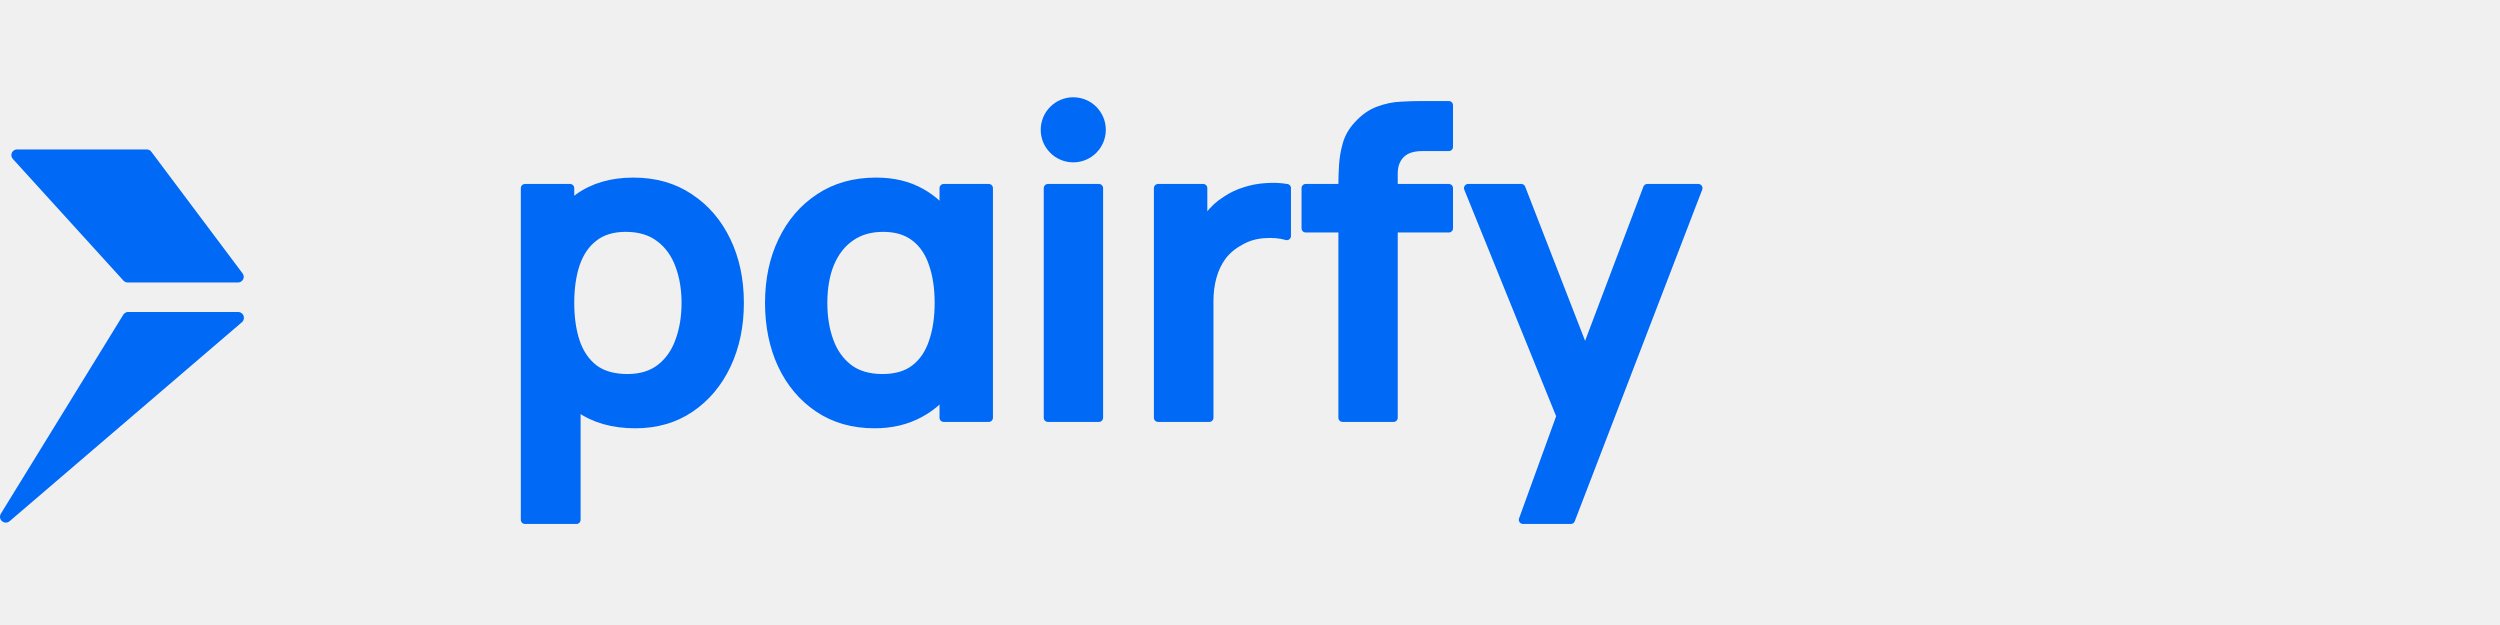
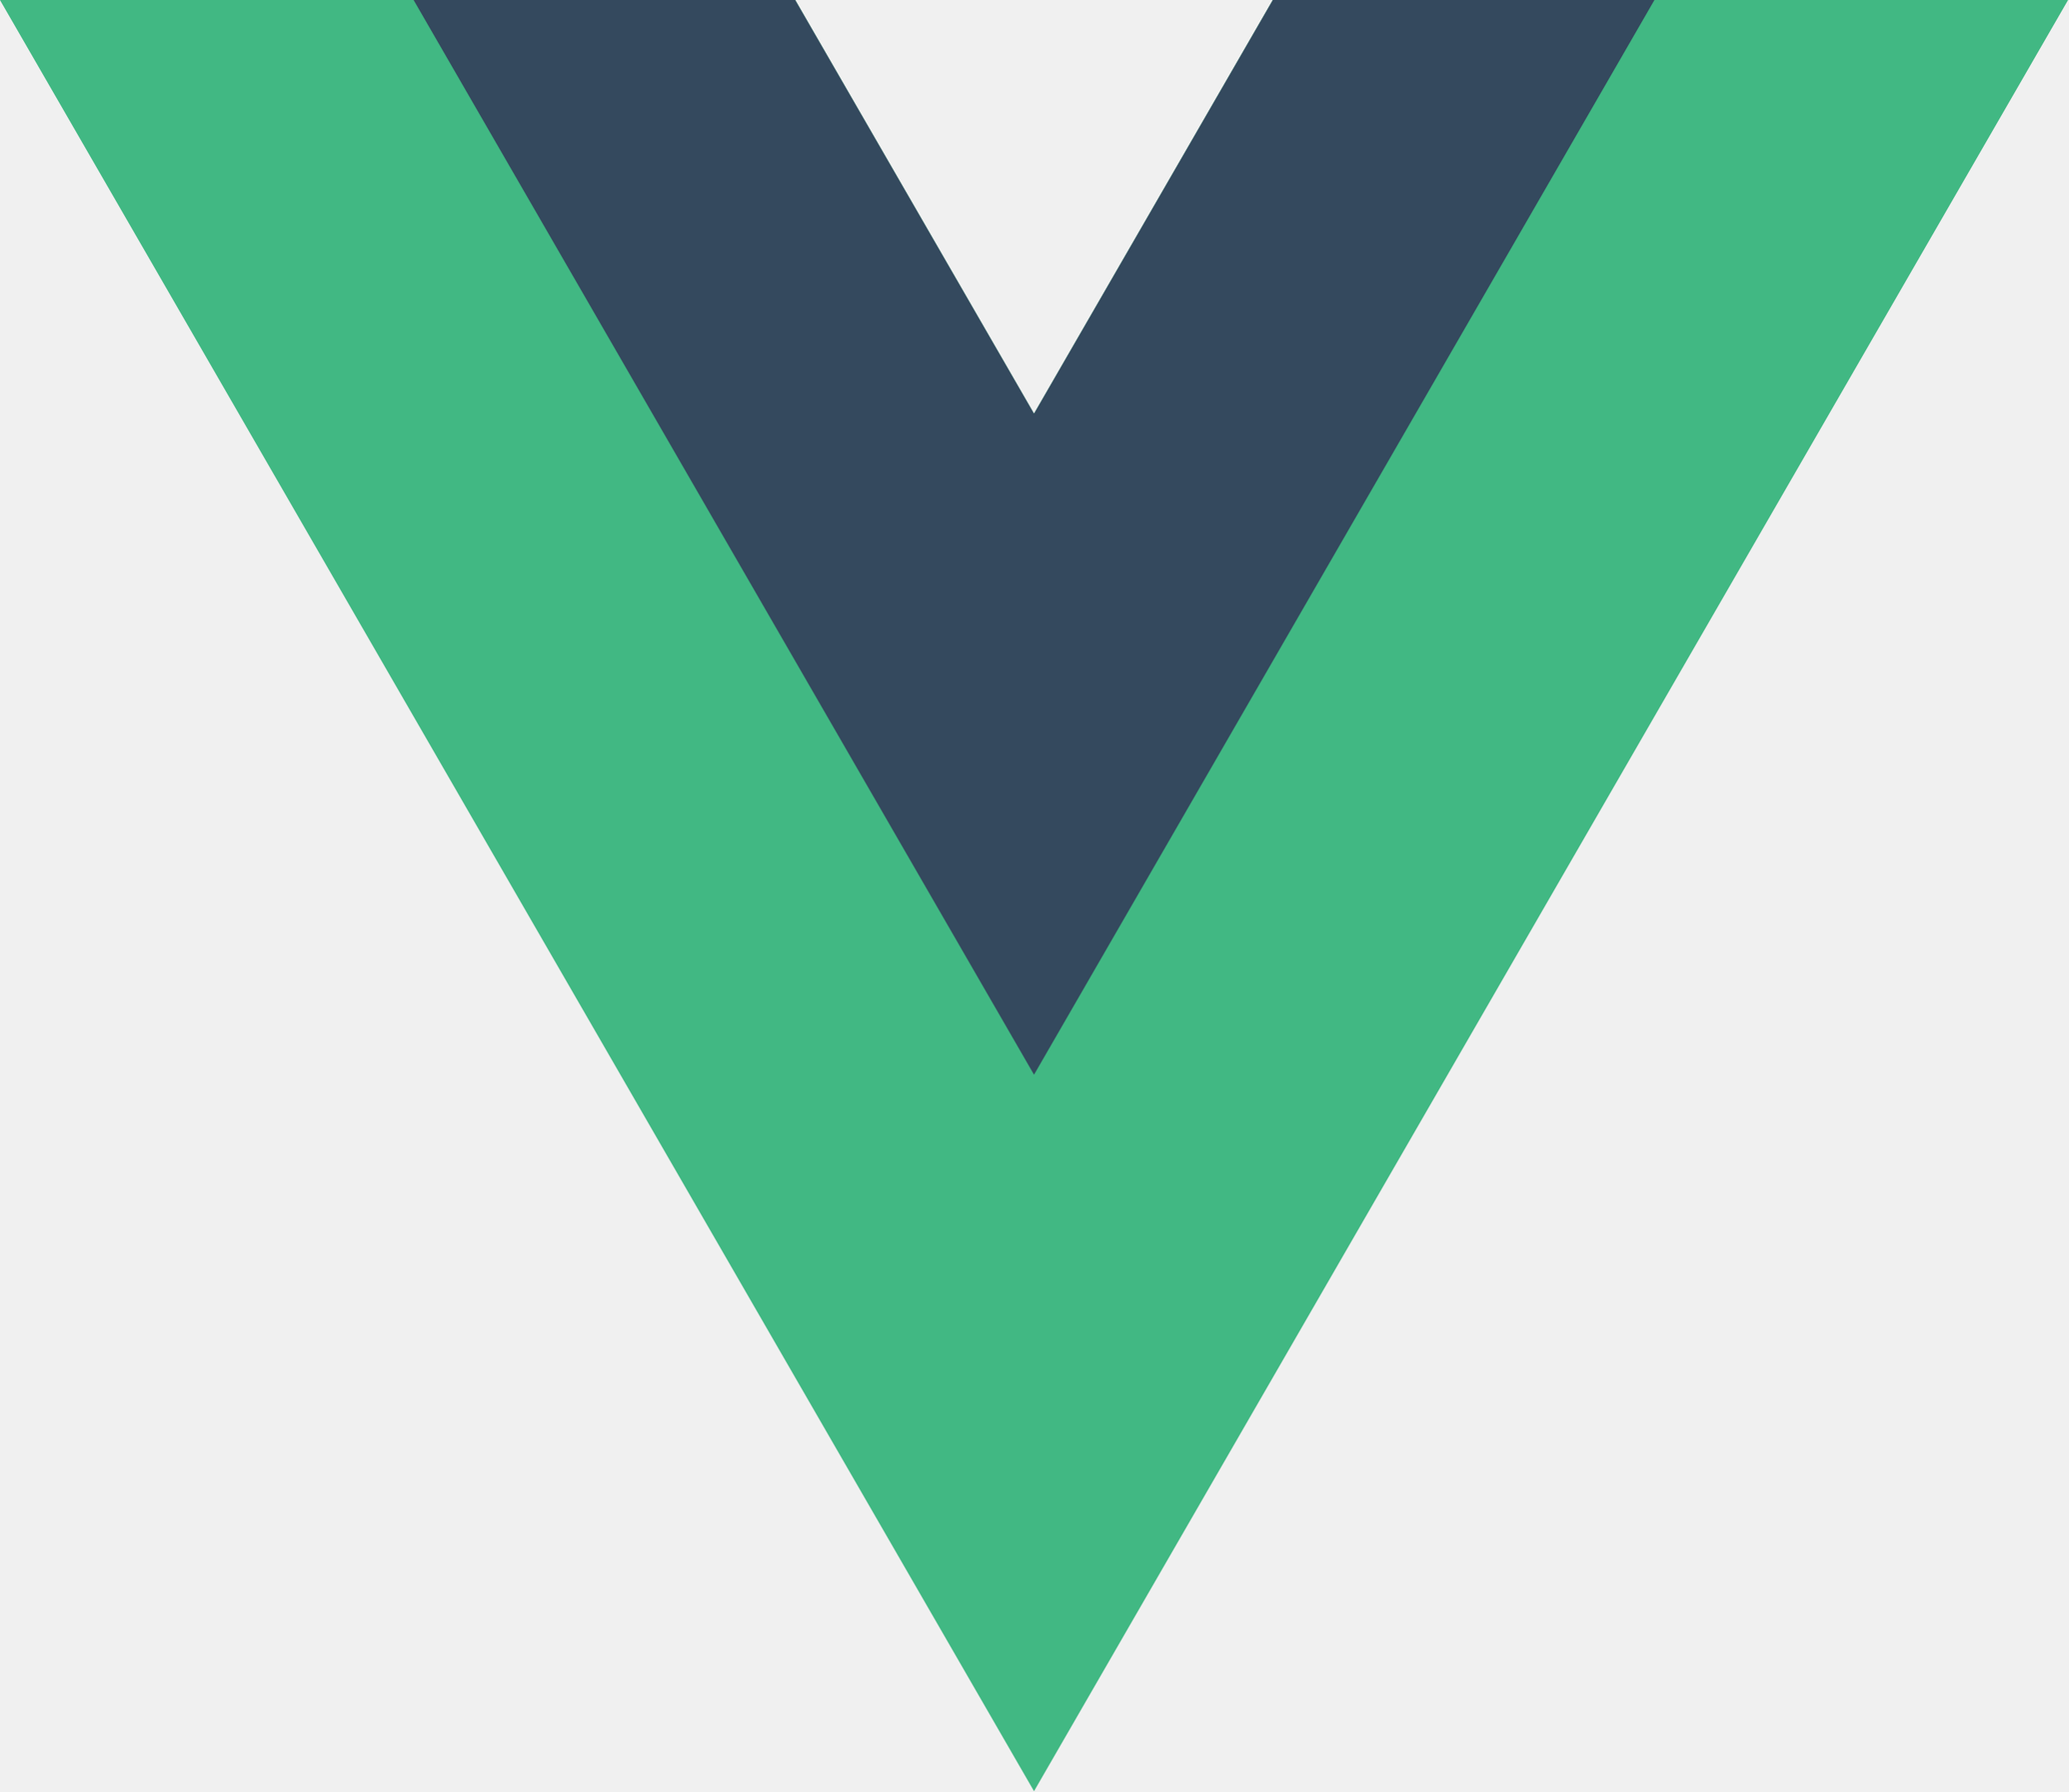
- <svg xmlns="http://www.w3.org/2000/svg" width="120px" height="30px" viewBox="0 0 120 30" version="1.1" id="SVGRoot">
-   <defs id="defs132">
-     <rect x="-1.478" y="42.333" width="127.885" height="23.822" id="rect3454" />
-   </defs>
-   <g id="layer1" style="display:inline">
-     <g aria-label="pαirfy" transform="matrix(0.847065,0,0,0.8503873,24.56307,2.292114)" id="text2212" style="font-size:24px;line-height:1.25;font-family:Manrope;-inkscape-font-specification:Manrope;letter-spacing:-0.25px;fill:#0069f5;fill-opacity:1;stroke:#0069f5;stroke-width:0.471;stroke-linecap:round;stroke-linejoin:round;stroke-miterlimit:7;stroke-dasharray:none;stroke-dashoffset:0;stroke-opacity:1;paint-order:stroke fill markers">
-       <path d="m 7.003,21.244 q -1.896,0 -3.18,-0.9 -1.284,-0.9 -1.932,-2.448 -0.648,-1.56 -0.648,-3.492 0,-1.956 0.648,-3.504 0.648,-1.548 1.896,-2.436 1.26,-0.9 3.108,-0.9 1.836,0 3.18,0.9 1.356,0.888 2.1,2.436 0.744,1.536 0.744,3.504 0,1.944 -0.732,3.492 -0.732,1.548 -2.064,2.448 -1.332,0.9 -3.12,0.9 z m -6.252,5.4 v -18.72 h 2.556 v 9.096 h 0.36 v 9.624 z m 5.808,-7.992 q 1.128,0 1.86,-0.564 0.732,-0.564 1.08,-1.524 0.36,-0.972 0.36,-2.16 0,-1.176 -0.36,-2.136 -0.36,-0.972 -1.116,-1.536 -0.756,-0.576 -1.92,-0.576 -1.104,0 -1.8,0.54 -0.696,0.528 -1.032,1.488 -0.324,0.948 -0.324,2.22 0,1.26 0.324,2.22 0.336,0.96 1.044,1.5 0.72,0.528 1.884,0.528 z" style="font-weight:bold;-inkscape-font-specification:'Manrope Bold';fill:#0069f5;fill-opacity:1;stroke:#0069f5;stroke-width:0.471;stroke-linecap:round;stroke-linejoin:round;stroke-miterlimit:7;stroke-dasharray:none;stroke-dashoffset:0;stroke-opacity:1;paint-order:stroke fill markers" id="path103268" />
-       <path d="m 20.565,21.244 q -1.836,0 -3.18,-0.9 -1.344,-0.9 -2.076,-2.448 -0.72,-1.548 -0.72,-3.492 0,-1.968 0.744,-3.504 0.744,-1.548 2.1,-2.436 1.356,-0.9 3.216,-0.9 1.452,0 2.532,0.6 1.092,0.6 1.74,1.656 l -0.444,0.612 v -2.508 h 2.556 v 12.96 h -2.556 v -2.532 l 0.444,0.6 q -0.648,1.068 -1.788,1.68 -1.128,0.612 -2.568,0.612 z m 0.444,-2.592 q 1.128,0 1.824,-0.528 0.708,-0.54 1.032,-1.5 0.336,-0.96 0.336,-2.22 0,-1.272 -0.336,-2.22 -0.324,-0.96 -1.02,-1.488 -0.696,-0.54 -1.8,-0.54 -1.08,0 -1.836,0.528 -0.756,0.516 -1.164,1.476 -0.396,0.948 -0.396,2.256 0,1.176 0.348,2.136 0.348,0.96 1.092,1.536 0.744,0.564 1.92,0.564 z" style="font-weight:bold;-inkscape-font-specification:'Manrope Bold';fill:#0069f5;fill-opacity:1;stroke:#0069f5;stroke-width:0.471;stroke-linecap:round;stroke-linejoin:round;stroke-miterlimit:7;stroke-dasharray:none;stroke-dashoffset:0;stroke-opacity:1;paint-order:stroke fill markers" id="path103270" />
-       <path d="m 30.383,20.884 v -12.96 h 2.892 v 12.96 z" style="font-weight:bold;-inkscape-font-specification:'Manrope Bold';fill:#0069f5;fill-opacity:1;stroke:#0069f5;stroke-width:0.471;stroke-linecap:round;stroke-linejoin:round;stroke-miterlimit:7;stroke-dasharray:none;stroke-dashoffset:0;stroke-opacity:1;paint-order:stroke fill markers" id="path103272" />
-       <path d="m 36.625,20.884 v -12.96 h 2.556 v 3.156 l -0.312,-0.408 q 0.24,-0.648 0.636,-1.176 0.408,-0.54 0.972,-0.888 0.48,-0.324 1.056,-0.504 0.588,-0.192 1.2,-0.228 0.612,-0.048 1.188,0.048 v 2.7 q -0.576,-0.168 -1.332,-0.108 -0.744,0.06 -1.344,0.42 -0.6,0.324 -0.984,0.828 -0.372,0.504 -0.552,1.152 -0.18,0.636 -0.18,1.38 v 6.588 z" style="font-weight:bold;-inkscape-font-specification:'Manrope Bold';fill:#0069f5;fill-opacity:1;stroke:#0069f5;stroke-width:0.471;stroke-linecap:round;stroke-linejoin:round;stroke-miterlimit:7;stroke-dasharray:none;stroke-dashoffset:0;stroke-opacity:1;paint-order:stroke fill markers" id="path103274" />
-       <path d="m 47.079,20.884 v -13.164 q 0,-0.492 0.036,-1.08 0.036,-0.6 0.204,-1.188 0.168,-0.588 0.612,-1.068 0.552,-0.612 1.188,-0.84 0.648,-0.24 1.272,-0.264 0.624,-0.036 1.092,-0.036 h 1.62 v 2.352 h -1.5 q -0.828,0 -1.236,0.42 -0.396,0.408 -0.396,1.08 v 13.788 z m -2.088,-10.692 v -2.268 h 8.112 v 2.268 z" style="font-weight:bold;-inkscape-font-specification:'Manrope Bold';fill:#0069f5;fill-opacity:1;stroke:#0069f5;stroke-width:0.471;stroke-linecap:round;stroke-linejoin:round;stroke-miterlimit:7;stroke-dasharray:none;stroke-dashoffset:0;stroke-opacity:1;paint-order:stroke fill markers" id="path103276" />
-       <path d="m 57.304,26.644 2.496,-6.852 0.048,2.016 -5.652,-13.884 h 3.012 l 4.008,10.272 h -0.768 l 3.9,-10.272 h 2.892 l -7.224,18.72 z" style="font-weight:bold;-inkscape-font-specification:'Manrope Bold';fill:#0069f5;fill-opacity:1;stroke:#0069f5;stroke-width:0.471;stroke-linecap:round;stroke-linejoin:round;stroke-miterlimit:7;stroke-dasharray:none;stroke-dashoffset:0;stroke-opacity:1;paint-order:stroke fill markers" id="path103278" />
-     </g>
-     <circle style="display:inline;fill:#0069f5;fill-opacity:1;stroke:#0069f5;stroke-width:0.7;stroke-linecap:round;stroke-linejoin:round;stroke-miterlimit:7;stroke-dasharray:none;stroke-dashoffset:0;stroke-opacity:1;paint-order:stroke fill markers" id="path20348-4" cx="51.517" cy="6.231" r="1.212" />
-   </g>
-   <g id="layer2" style="display:inline" />
-   <g id="layer3" style="display:inline">
-     <path id="path1688" style="display:inline;fill:#ffffff;fill-opacity:1;stroke:#ffffff;stroke-width:0;stroke-linecap:round;stroke-linejoin:round;stroke-miterlimit:4;stroke-dasharray:none;stroke-opacity:1;paint-order:stroke fill markers;opacity:0" d="M 15,5.0000003e-7 A 15,15 0 0 0 5e-7,15 15,15 0 0 0 15,30 a 15,15 0 0 0 15,-15 A 15,15 0 0 0 15,5.0000003e-7 Z" />
-     <path style="display:inline;fill:#0069f5;fill-opacity:1;stroke:#0069f5;stroke-width:0.561;stroke-linecap:round;stroke-linejoin:round;stroke-miterlimit:4;stroke-dasharray:none;stroke-opacity:1;paint-order:stroke fill markers;opacity:1" d="m 6.156,15.255 h 5.271 l -11.147,9.549 1.469,-2.387 1.469,-2.387 1.469,-2.387 z" id="path7720" />
-     <path style="display:inline;opacity:1;fill:#0069f5;fill-opacity:1;stroke:#0069f5;stroke-width:0.543;stroke-linecap:round;stroke-linejoin:round;stroke-miterlimit:4;stroke-dasharray:none;stroke-opacity:1;paint-order:stroke fill markers" d="M 11.427,13.286 H 6.126 l -5.309,-5.84 6.229,-6e-5 z" id="path9322-1" />
-   </g>
-   <g id="layer4" style="display:none">
-     <rect style="display:inline;opacity:0.557;fill:#ff5e00;fill-opacity:1;stroke:#0069f5;stroke-width:0;stroke-linecap:round;stroke-linejoin:round;paint-order:stroke fill markers" id="rect1592-1" width="15" height="15" x="1.8808064e-06" y="15" />
-     <rect style="display:inline;opacity:0.557;fill:#ff0000;stroke:#0069f5;stroke-width:0;stroke-linecap:round;stroke-linejoin:round;paint-order:stroke fill markers" id="rect1592" width="120" height="15" x="1.8808064e-06" y="6.7562792e-07" />
-   </g>
+ <svg xmlns="http://www.w3.org/2000/svg" viewBox="0 0 261.76 226.69">
+   <path d="M161.096.001l-30.225 52.351L100.647.001H-.005l130.877 226.688L261.749.001z" fill="#41b883" />
+   <path d="M161.096.001l-30.225 52.351L100.647.001H52.346l78.526 136.01L209.398.001z" fill="#34495e" />
</svg>
